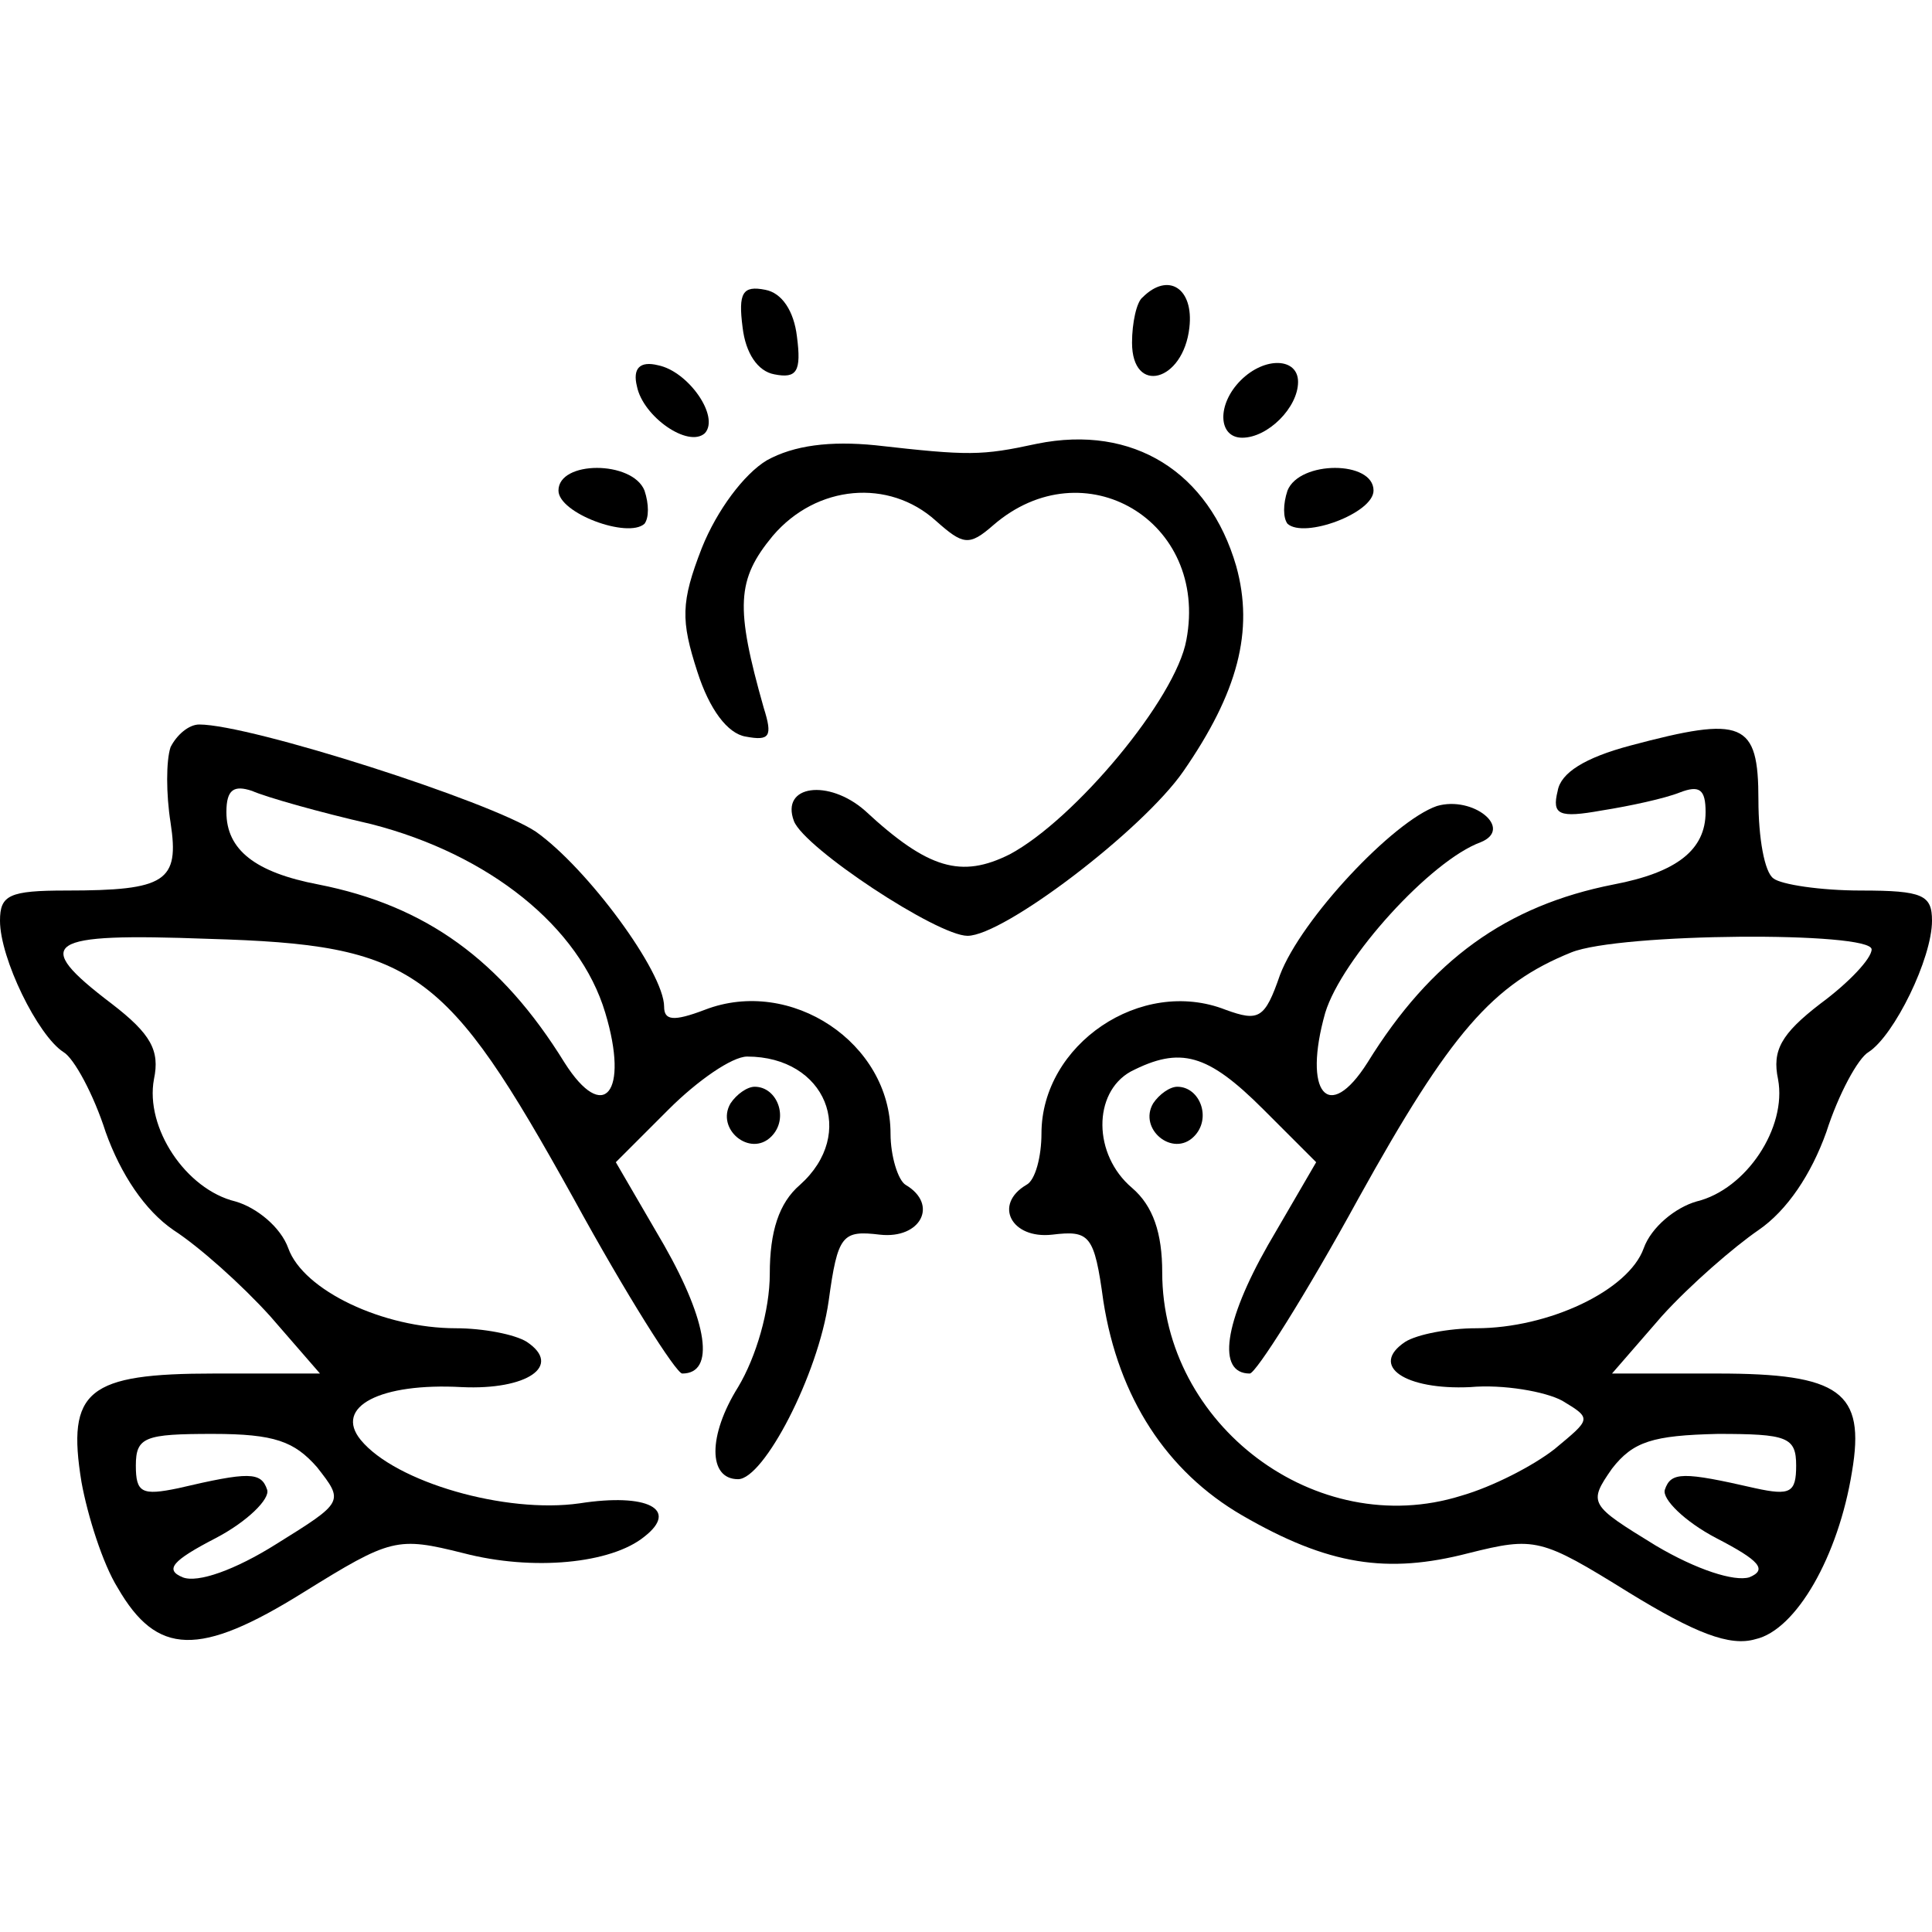
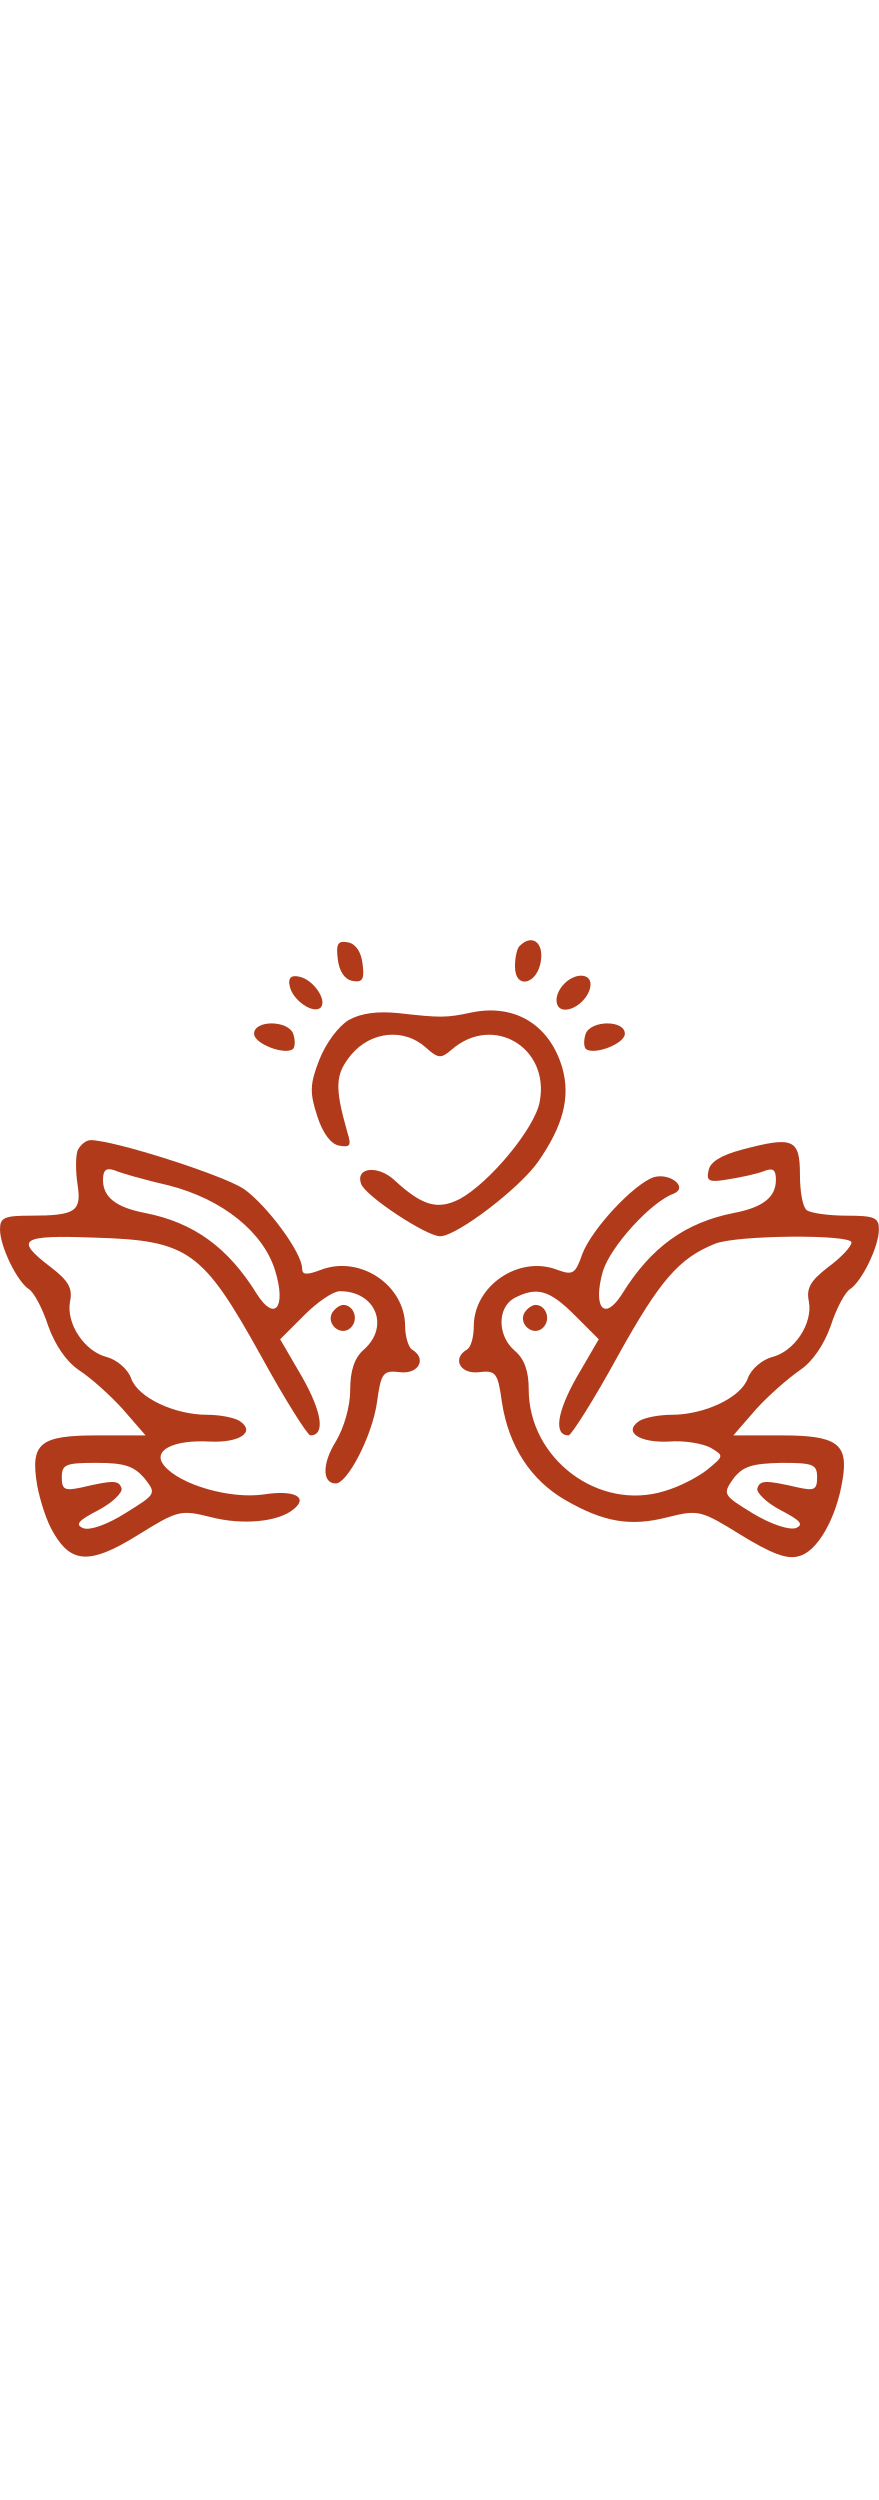
- <svg xmlns="http://www.w3.org/2000/svg" version="1.0" width="128pt" height="128pt" viewBox="0 0 128 128" preserveAspectRatio="xMidYMid meet">
-   <g transform="translate(0,128) scale(0.1,-0.1)" fill="#000000" stroke="none">
+ <svg xmlns="http://www.w3.org/2000/svg" version="1.0" width="45pt" height="128pt" viewBox="0 0 128 128" preserveAspectRatio="xMidYMid meet">
+   <g transform="translate(0,128) scale(0.1,-0.1)" fill="#b13a1a" stroke="none">
    <path d="M492 1063 c2 -17 10 -29 21 -31 15 -3 18 2 15 25 -2 17 -10 29 -21 31 -15 3 -18 -2 -15 -25z" />
    <path d="M757 1083 c-4 -3 -7 -17 -7 -30 0 -35 34 -26 38 10 3 26 -14 37 -31 20z" />
    <path d="M422 1024 c4 -20 34 -41 45 -31 10 11 -11 41 -31 45 -12 3 -17 -2 -14 -14z" />
    <path d="M822 1028 c-16 -16 -15 -38 1 -38 17 0 37 20 37 37 0 16 -22 17 -38 1z" />
    <path d="M508 975 c-15 -9 -33 -33 -43 -58 -14 -36 -14 -48 -3 -82 8 -25 20 -41 32 -43 16 -3 18 0 12 19 -19 67 -18 85 6 114 29 34 77 38 108 10 18 -16 22 -17 38 -3 60 52 143 3 128 -76 -7 -39 -74 -119 -117 -142 -32 -16 -54 -10 -96 29 -24 21 -56 17 -47 -7 7 -18 95 -76 115 -76 24 0 116 70 143 109 36 52 47 93 35 136 -18 62 -68 94 -132 81 -37 -8 -45 -8 -107 -1 -30 3 -54 0 -72 -10z" />
    <path d="M370 955 c0 -15 46 -32 57 -22 3 4 3 13 0 22 -8 20 -57 20 -57 0z" />
    <path d="M853 955 c-3 -9 -3 -18 0 -22 11 -10 57 7 57 22 0 20 -49 20 -57 0z" />
    <path d="M113 785 c-3 -9 -3 -31 0 -50 6 -39 -3 -45 -69 -45 -38 0 -44 -3 -44 -20 0 -25 25 -76 42 -87 7 -4 20 -28 28 -53 10 -28 26 -52 45 -65 17 -11 45 -36 64 -57 l33 -38 -70 0 c-84 0 -98 -11 -88 -72 4 -22 14 -54 24 -70 26 -45 54 -46 123 -3 58 36 62 37 106 26 46 -12 98 -7 120 11 23 18 2 29 -43 22 -49 -7 -122 14 -145 42 -18 22 13 38 67 35 43 -2 67 14 43 30 -8 5 -29 9 -47 9 -48 0 -101 25 -111 53 -5 14 -21 27 -35 31 -33 8 -60 49 -54 81 4 19 -2 30 -28 50 -54 41 -44 47 64 43 137 -4 157 -19 242 -172 35 -64 68 -116 72 -116 22 0 17 34 -12 85 l-32 55 35 35 c19 19 42 35 52 35 52 0 73 -51 35 -85 -14 -12 -20 -31 -20 -59 0 -24 -9 -55 -21 -75 -20 -32 -20 -61 0 -61 17 0 53 69 60 118 6 44 9 47 34 44 27 -3 39 20 17 33 -5 3 -10 19 -10 34 0 60 -66 104 -123 82 -21 -8 -27 -7 -27 2 0 23 -51 92 -85 116 -30 20 -189 71 -223 71 -7 0 -15 -7 -19 -15z m133 -51 c78 -20 138 -68 155 -125 16 -53 -1 -74 -27 -33 -42 68 -92 104 -163 118 -42 8 -61 23 -61 48 0 15 5 18 17 14 9 -4 44 -14 79 -22z m-36 -426 c18 -23 18 -23 -27 -51 -27 -17 -52 -26 -62 -22 -12 5 -7 11 22 26 21 11 36 26 34 32 -4 12 -12 12 -59 1 -24 -5 -28 -3 -28 15 0 19 6 21 51 21 41 0 54 -5 69 -22z" />
    <path d="M1080 786 c-30 -8 -46 -18 -48 -30 -4 -16 1 -18 29 -13 19 3 42 8 52 12 13 5 17 2 17 -13 0 -25 -19 -40 -61 -48 -71 -14 -121 -50 -163 -118 -26 -41 -43 -20 -28 33 11 36 70 101 103 113 22 9 -5 31 -29 24 -29 -10 -90 -75 -104 -112 -10 -29 -14 -31 -36 -23 -56 22 -122 -23 -122 -82 0 -15 -4 -31 -10 -34 -22 -13 -10 -36 17 -33 25 3 28 0 34 -44 10 -64 42 -113 92 -142 57 -33 96 -39 150 -25 44 11 48 10 106 -26 44 -27 67 -36 84 -31 27 6 55 55 64 111 9 53 -8 65 -89 65 l-70 0 33 38 c19 21 48 46 64 57 19 13 35 37 45 65 8 25 21 49 28 53 17 11 42 62 42 87 0 17 -6 20 -47 20 -27 0 -53 4 -58 8 -6 4 -10 27 -10 52 0 52 -10 56 -85 36z m160 -135 c0 -6 -15 -22 -34 -36 -26 -20 -32 -31 -28 -50 6 -32 -21 -73 -54 -81 -14 -4 -30 -17 -35 -31 -10 -28 -63 -53 -111 -53 -18 0 -39 -4 -47 -9 -24 -16 0 -32 43 -30 22 2 50 -3 61 -9 20 -12 19 -12 -5 -32 -14 -11 -41 -25 -62 -31 -96 -30 -198 47 -198 148 0 26 -6 44 -20 56 -26 22 -26 63 -1 77 33 17 51 12 88 -25 l35 -35 -32 -55 c-29 -51 -34 -85 -12 -85 4 0 37 52 72 116 61 110 89 142 141 163 32 13 199 14 199 2z m-50 -342 c0 -18 -4 -20 -27 -15 -48 11 -56 11 -60 -1 -2 -6 13 -21 34 -32 29 -15 34 -21 22 -26 -10 -3 -35 5 -62 21 -44 27 -45 28 -29 51 14 18 27 22 70 23 46 0 52 -2 52 -21z" />
    <path d="M764 549 c-10 -17 13 -36 27 -22 12 12 4 33 -11 33 -5 0 -12 -5 -16 -11z" />
    <path d="M484 549 c-10 -17 13 -36 27 -22 12 12 4 33 -11 33 -5 0 -12 -5 -16 -11z" />
  </g>
</svg>
